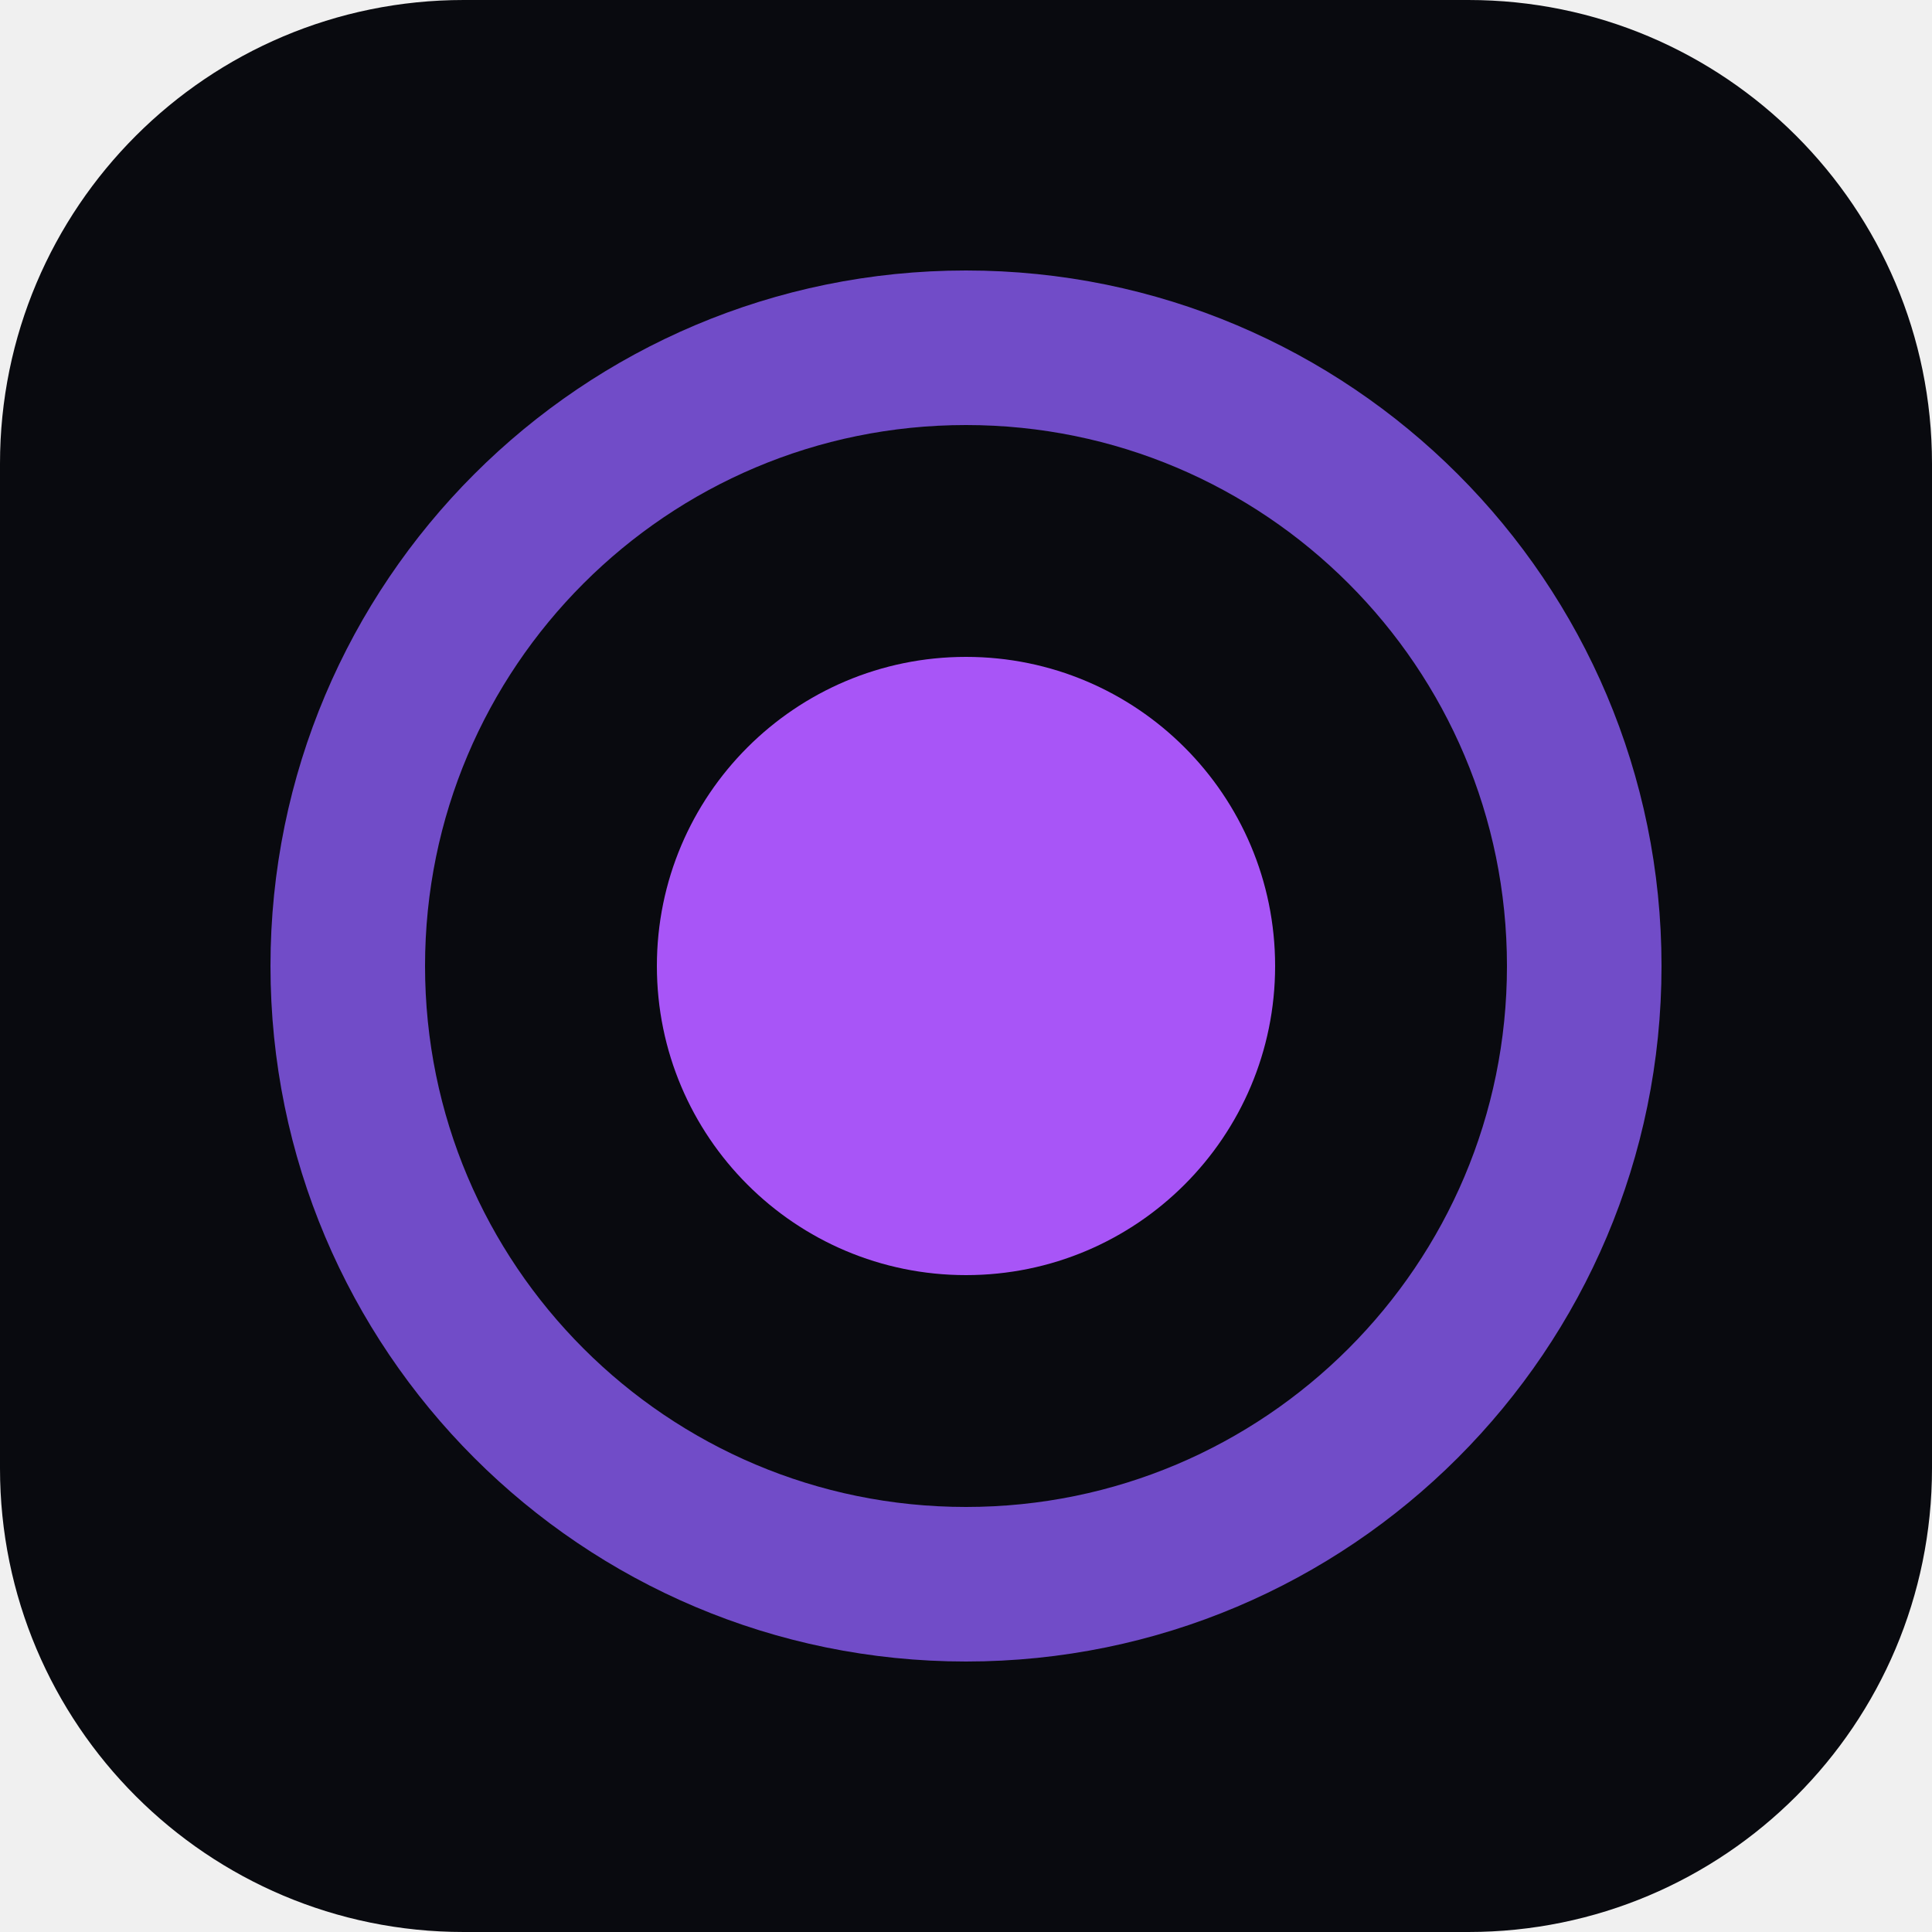
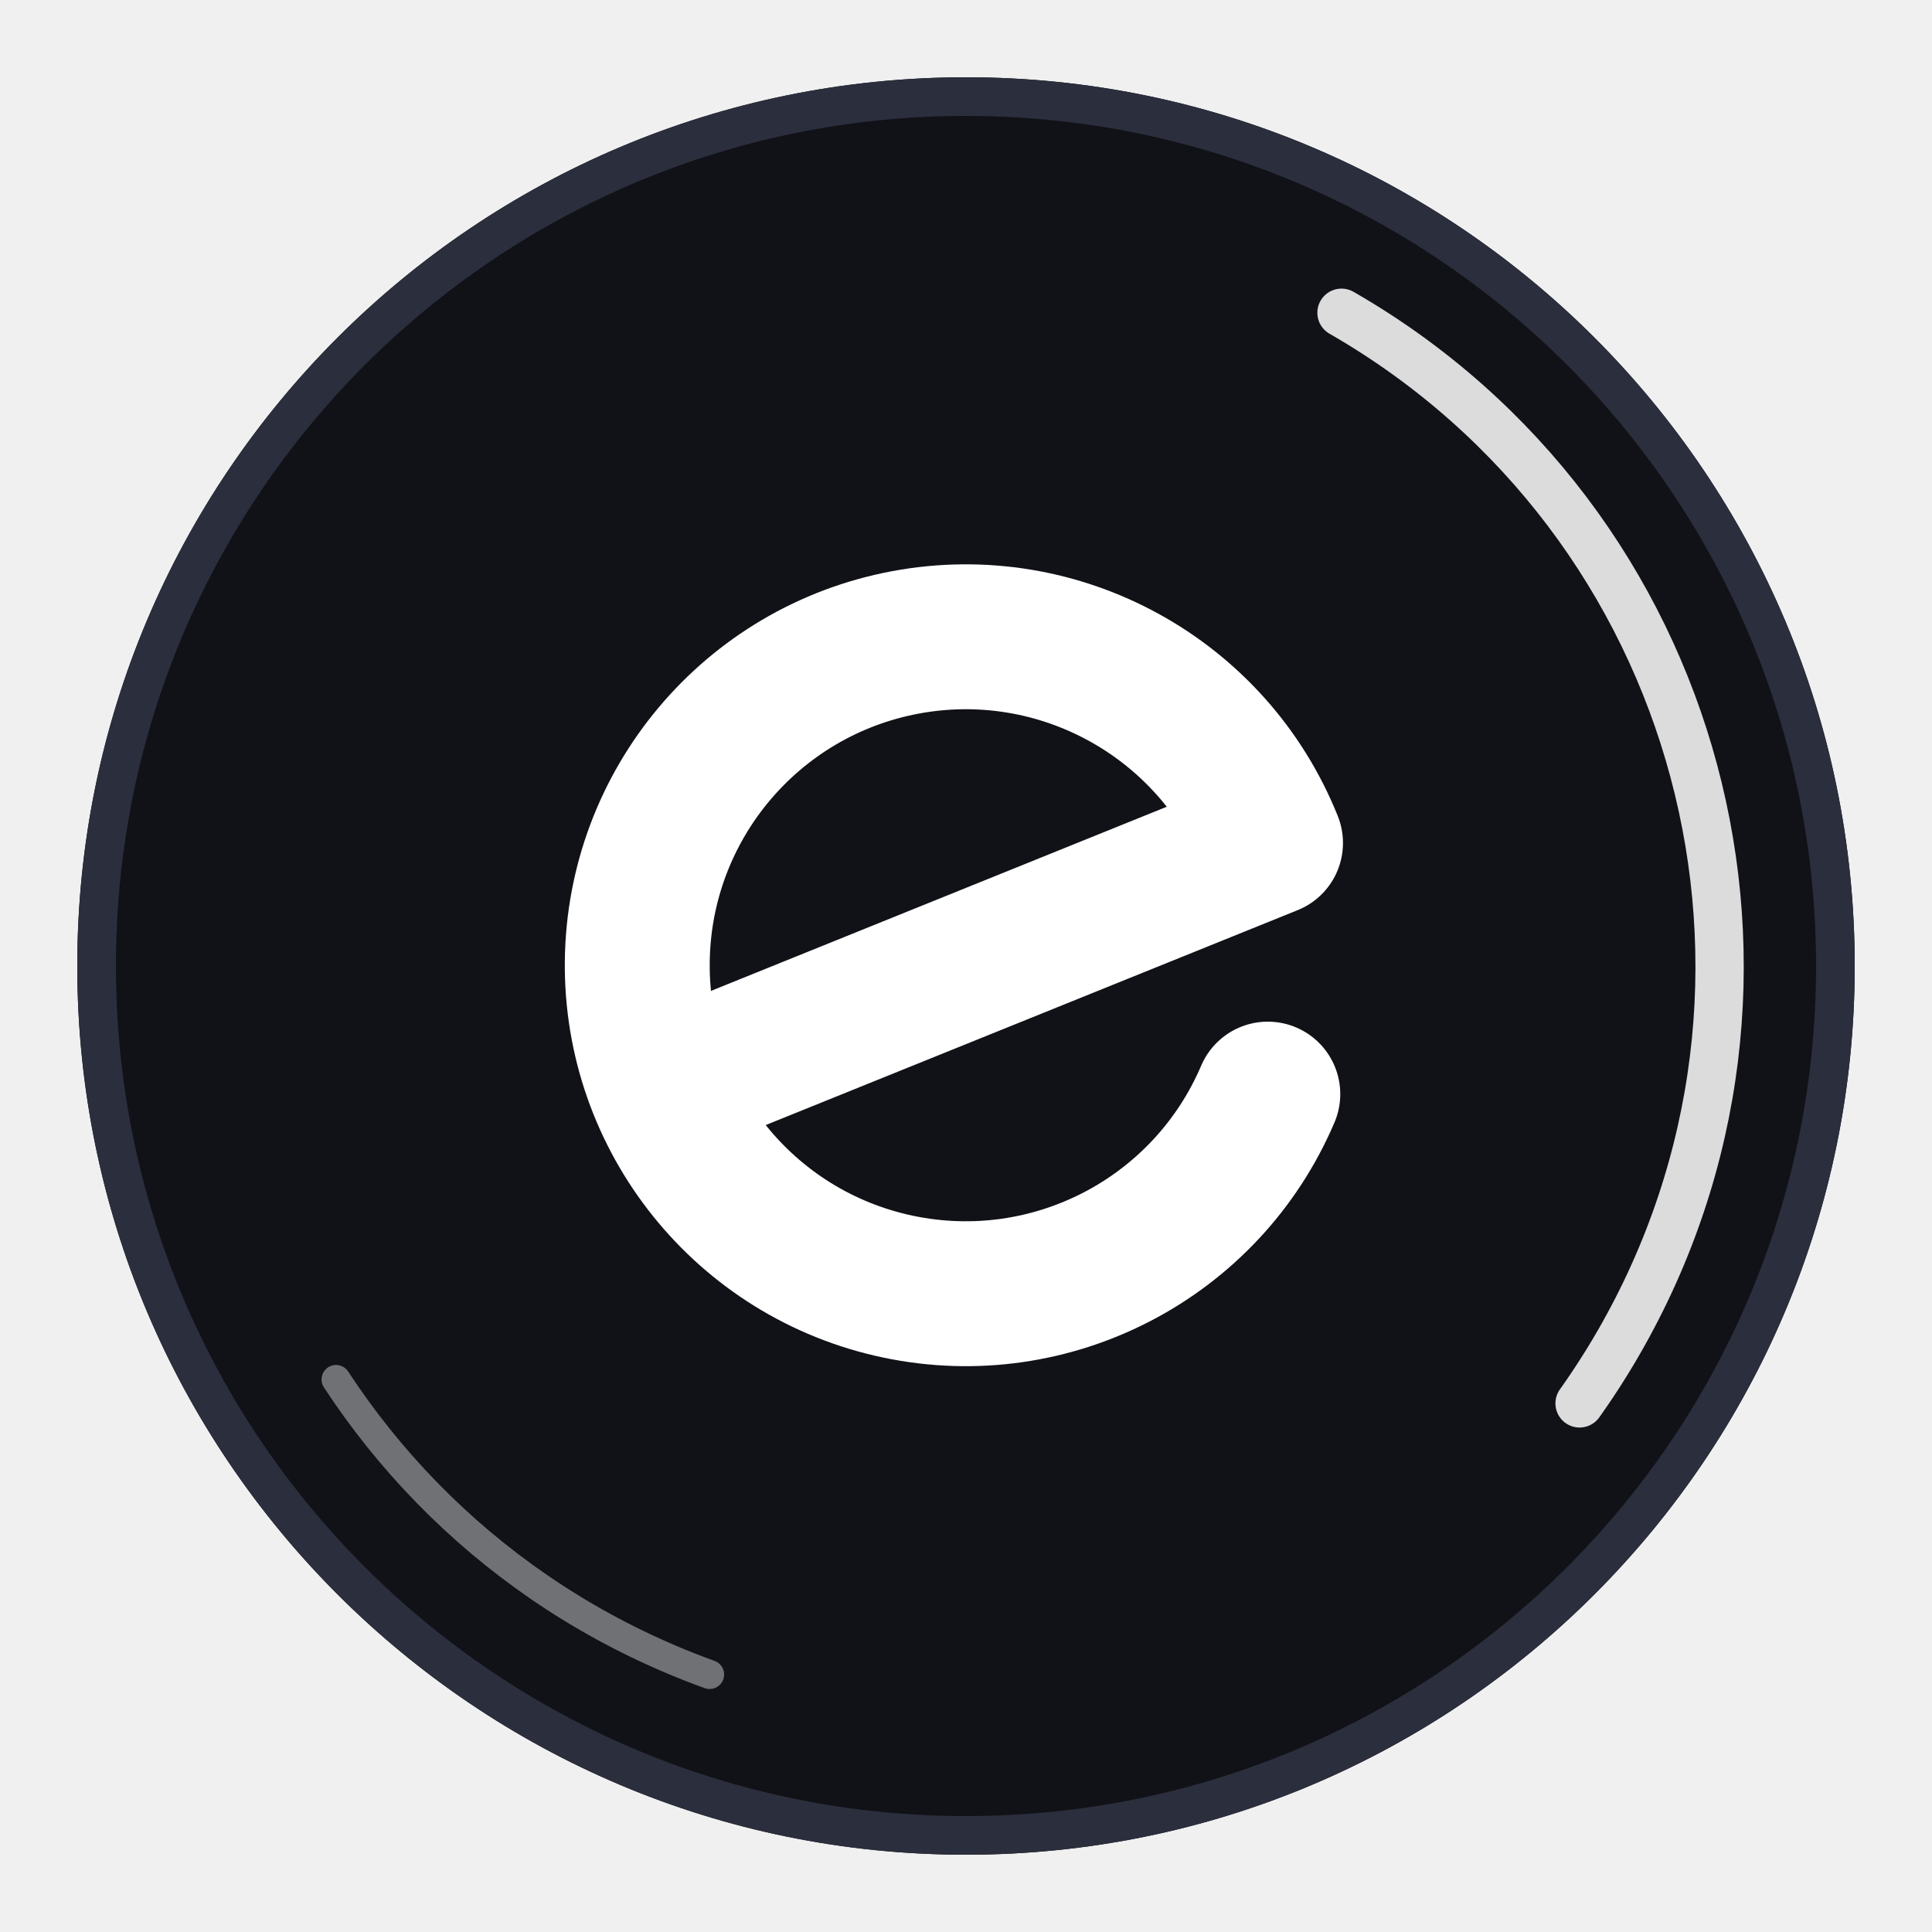
- <svg xmlns="http://www.w3.org/2000/svg" viewBox="0 0 100 100">
-   <rect width="100" height="100" rx="24" fill="#090a0f" />
-   <circle cx="50" cy="50" r="32" stroke="#8b5cf6" stroke-width="8" fill="none" opacity="0.8" />
-   <circle cx="50" cy="50" r="16" fill="#a855f7" />
+ <svg xmlns="http://www.w3.org/2000/svg" viewBox="0 0 100 100" fill="none">
+   <circle cx="50" cy="50" r="46" fill="#111218" />
+   <circle cx="50" cy="50" r="45" stroke="#2b2e3c" stroke-width="2" />
+   <circle cx="50" cy="50" r="39" stroke="#ffffff" stroke-width="2.5" stroke-dasharray="65 180" stroke-linecap="round" opacity="0.85" transform="rotate(-60 50 50)" />
+   <circle cx="50" cy="50" r="39" stroke="#ffffff" stroke-width="1.5" stroke-dasharray="25 220" stroke-linecap="round" opacity="0.4" transform="rotate(110 50 50)" />
+   <g transform="rotate(-22 50 50)">
+     <path d="M 33 50 L 67 50 A 17 17 0 1 0 62 62" stroke="#ffffff" stroke-width="7.5" stroke-linecap="round" stroke-linejoin="round" />
+   </g>
</svg>
